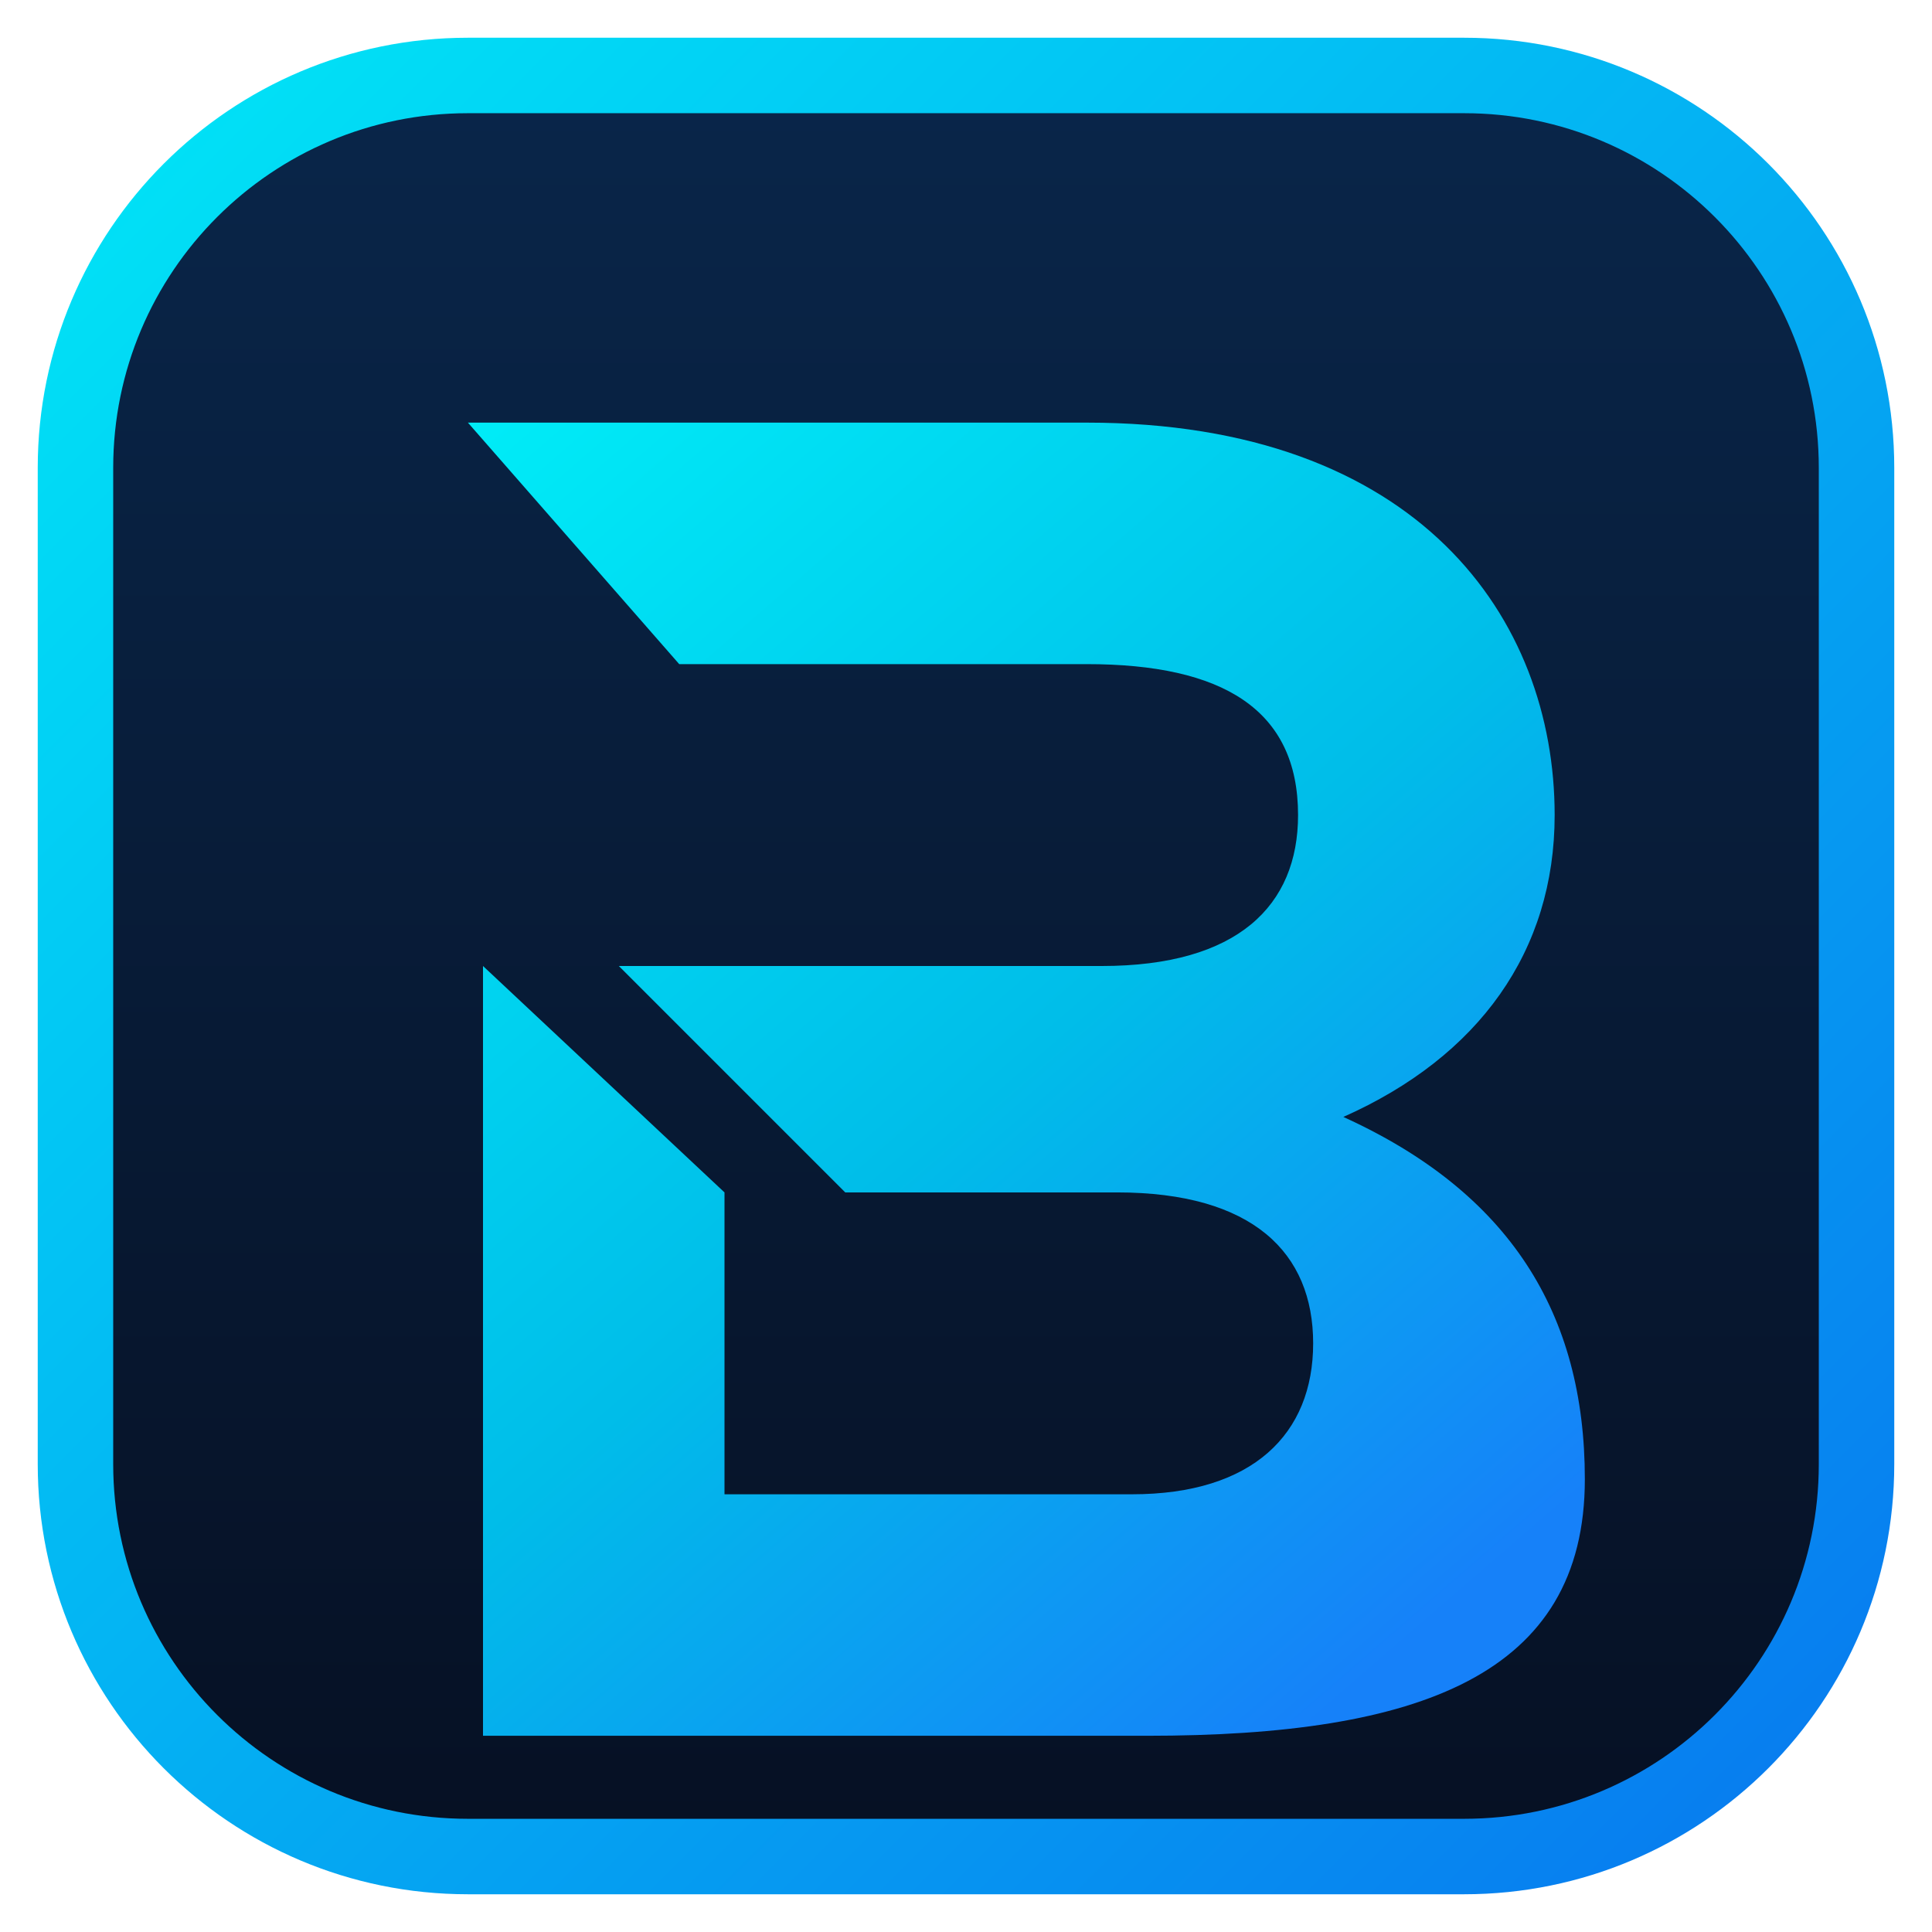
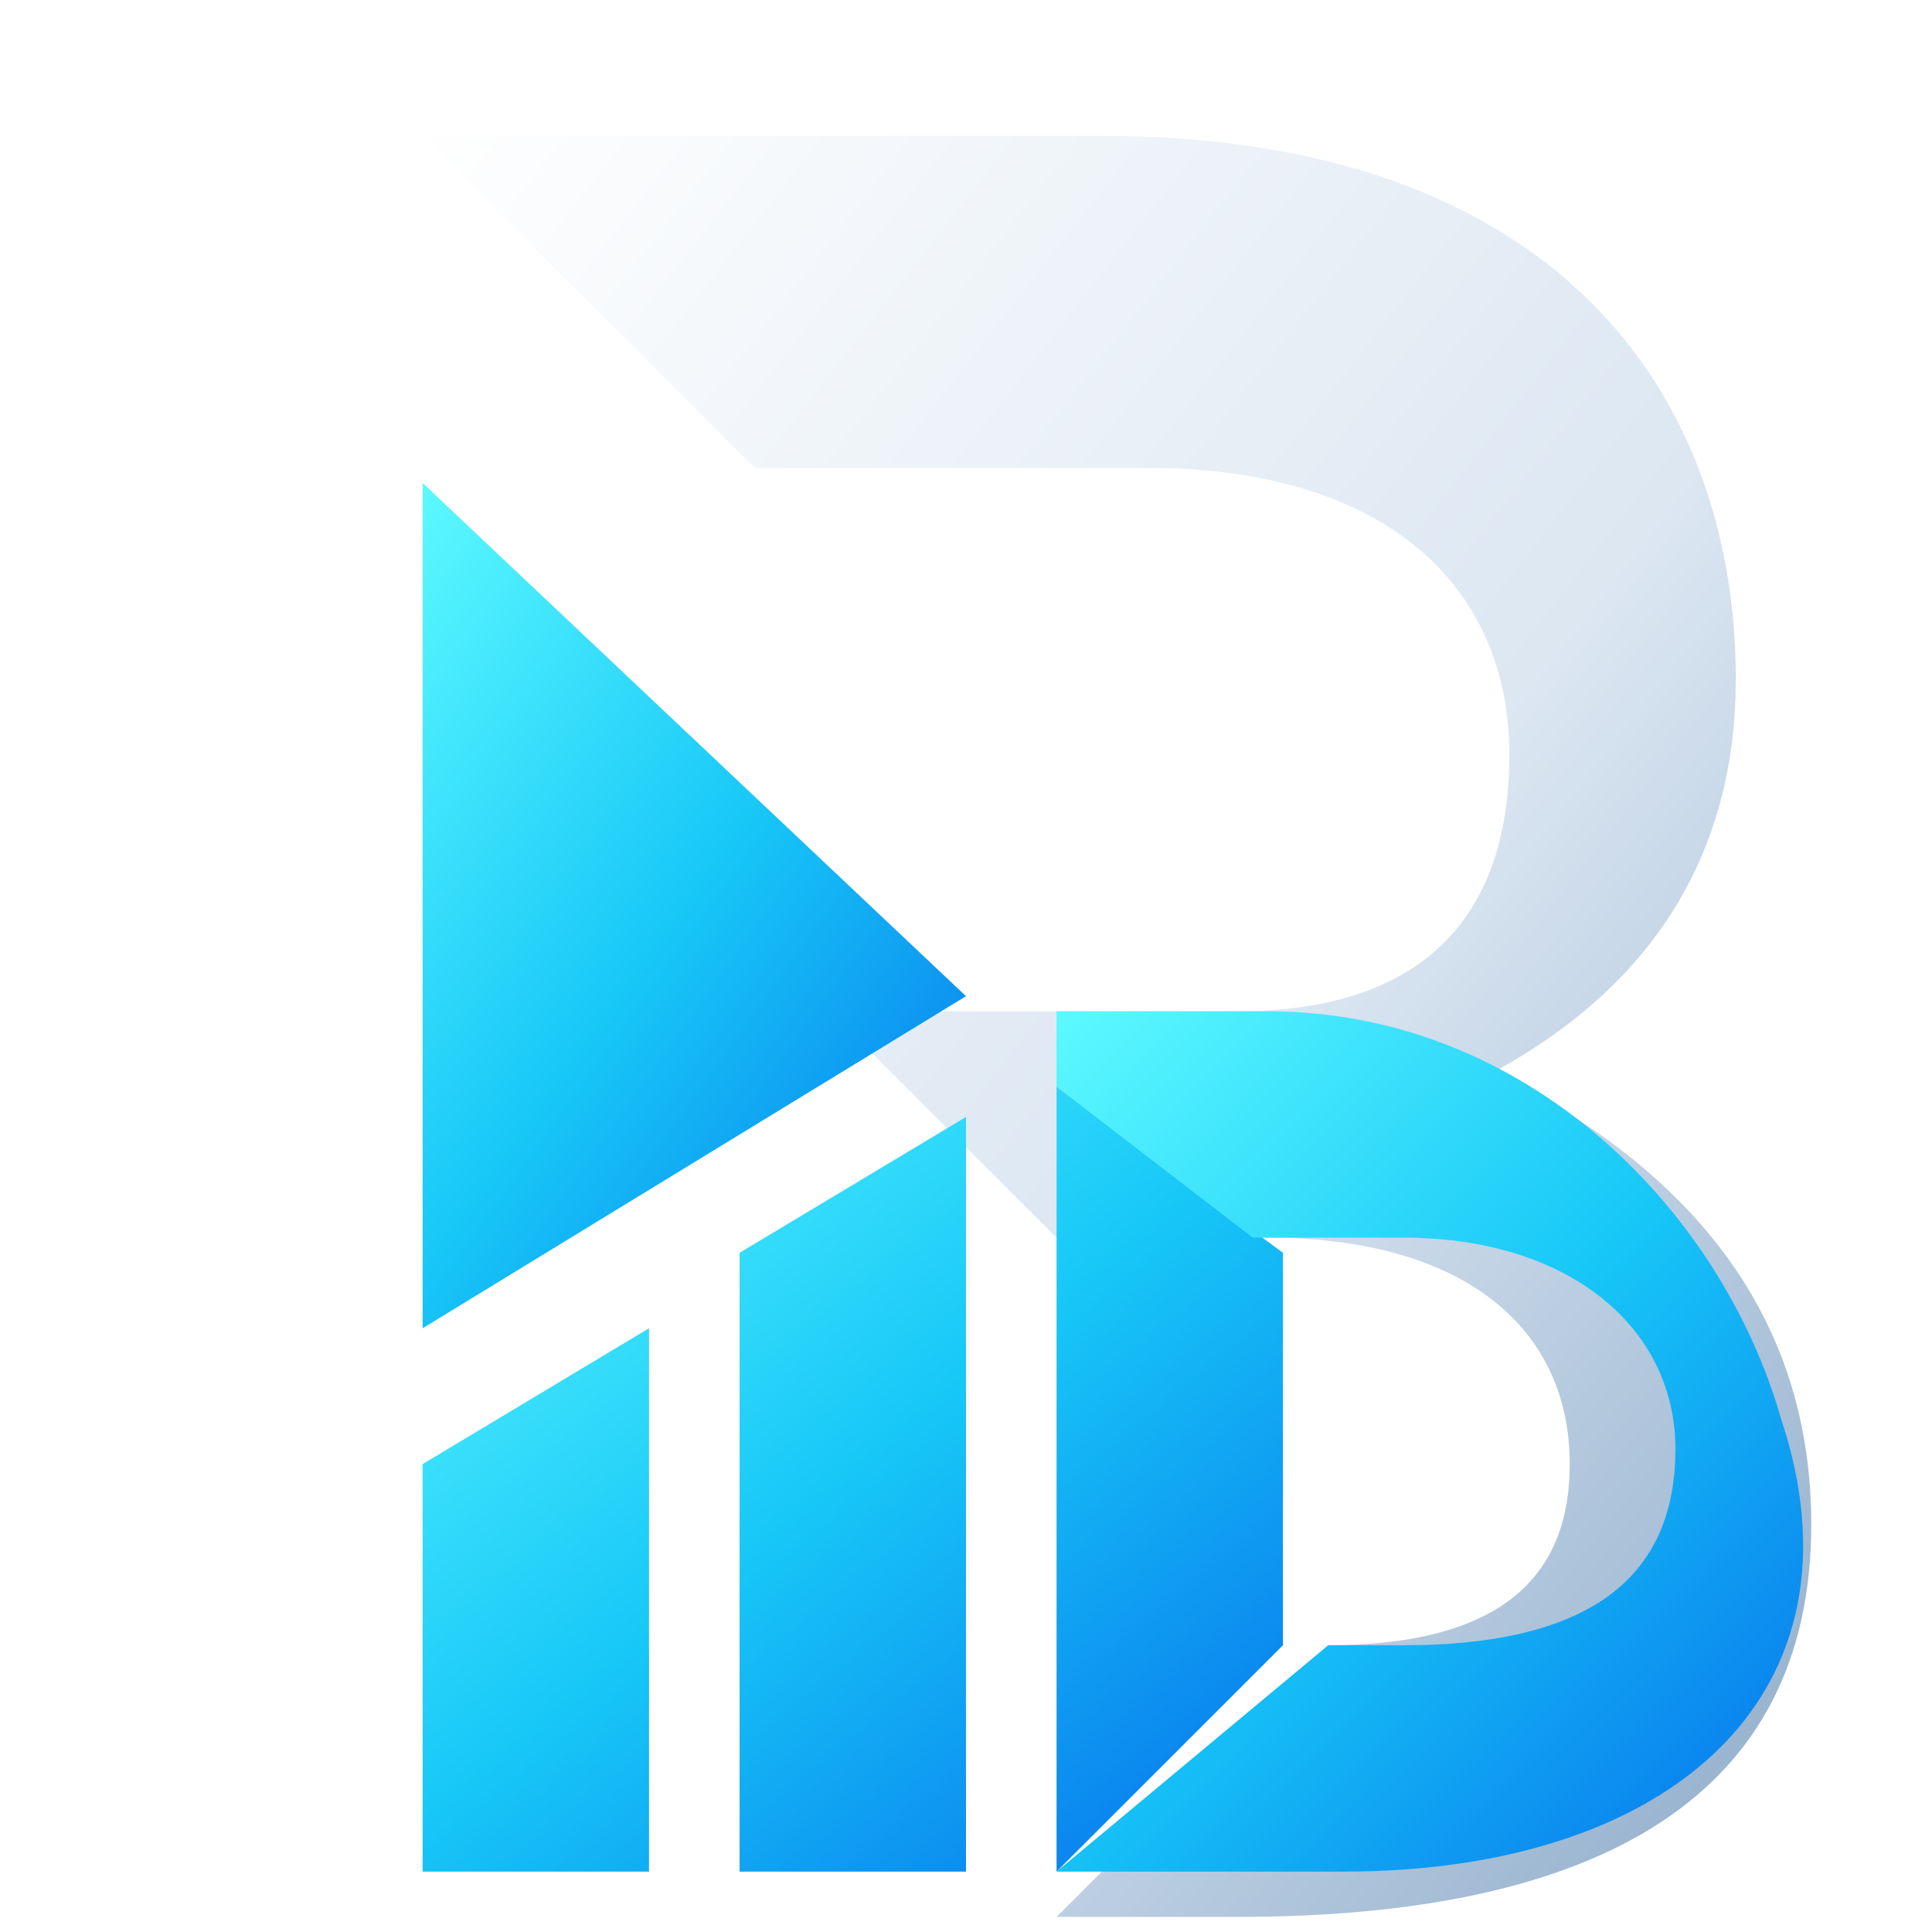
- <svg xmlns="http://www.w3.org/2000/svg" viewBox="0 0 128 128" role="img" aria-label="Bidova B icon">
+ <svg xmlns="http://www.w3.org/2000/svg" viewBox="0 0 128 128" role="img" aria-label="Bidova B mark">
  <defs>
-     <linearGradient id="border" x1="0" y1="0" x2="1" y2="1">
-       <stop stop-color="#00e6f6" />
-       <stop offset="1" stop-color="#0878ef" />
+     <linearGradient id="metal" x1="0" y1="0" x2="1" y2="1">
+       <stop stop-color="#ffffff" />
+       <stop offset=".55" stop-color="#dce7f2" />
+       <stop offset="1" stop-color="#8caac9" />
    </linearGradient>
-     <linearGradient id="letter" x1="0" y1="0" x2=".75" y2="1">
-       <stop stop-color="#00ecf7" />
-       <stop offset=".55" stop-color="#00bde9" />
-       <stop offset="1" stop-color="#1681f9" />
-     </linearGradient>
-     <linearGradient id="bg" x1="0" y1="0" x2="0" y2="1">
-       <stop stop-color="#09264a" />
-       <stop offset="1" stop-color="#061023" />
+     <linearGradient id="blue" x1="0" y1="0" x2=".9" y2="1">
+       <stop stop-color="#5cf9ff" />
+       <stop offset=".52" stop-color="#17c7f7" />
+       <stop offset="1" stop-color="#0879ed" />
    </linearGradient>
  </defs>
-   <rect x="5" y="5" width="118" height="118" rx="26" fill="url(#bg)" stroke="url(#border)" stroke-width="5" />
-   <path d="M31 28H72C94 28 103 41 103 54C103 63 98 70 89 74C100 79 105 87 105 98C105 111 94 115 76 115H32V64L48 79V99H75C83 99 87 95 87 89C87 83 83 79 74 79H56L41 64H73C82 64 86 60 86 54C86 47 81 44 72 44H45Z" fill="url(#letter)" />
+   <path d="M28 9H73C103 9 115 26 115 45C115 56 110 65 99 71C113 78 120 88 120 101C120 119 106 127 82 127H70L88 109C100 109 104 104 104 97C104 88 97 82 84 82H70L55 67H82C94 67 100 61 100 50C100 39 92 31 76 31H50Z" fill="url(#metal)" />
+   <path d="M28 32L64 66L28 88Z" fill="url(#blue)" />
+   <path d="M28 97L43 88V124H28ZM49 83L64 74V124H49ZM70 72L85 83V109L70 124Z" fill="url(#blue)" />
+   <path d="M70 124L88 109H93C106 109 111 104 111 96C111 88 104 82 93 82H83L70 72V67H84C101 67 114 80 118 94C124 112 111 124 89 124Z" fill="url(#blue)" />
</svg>
